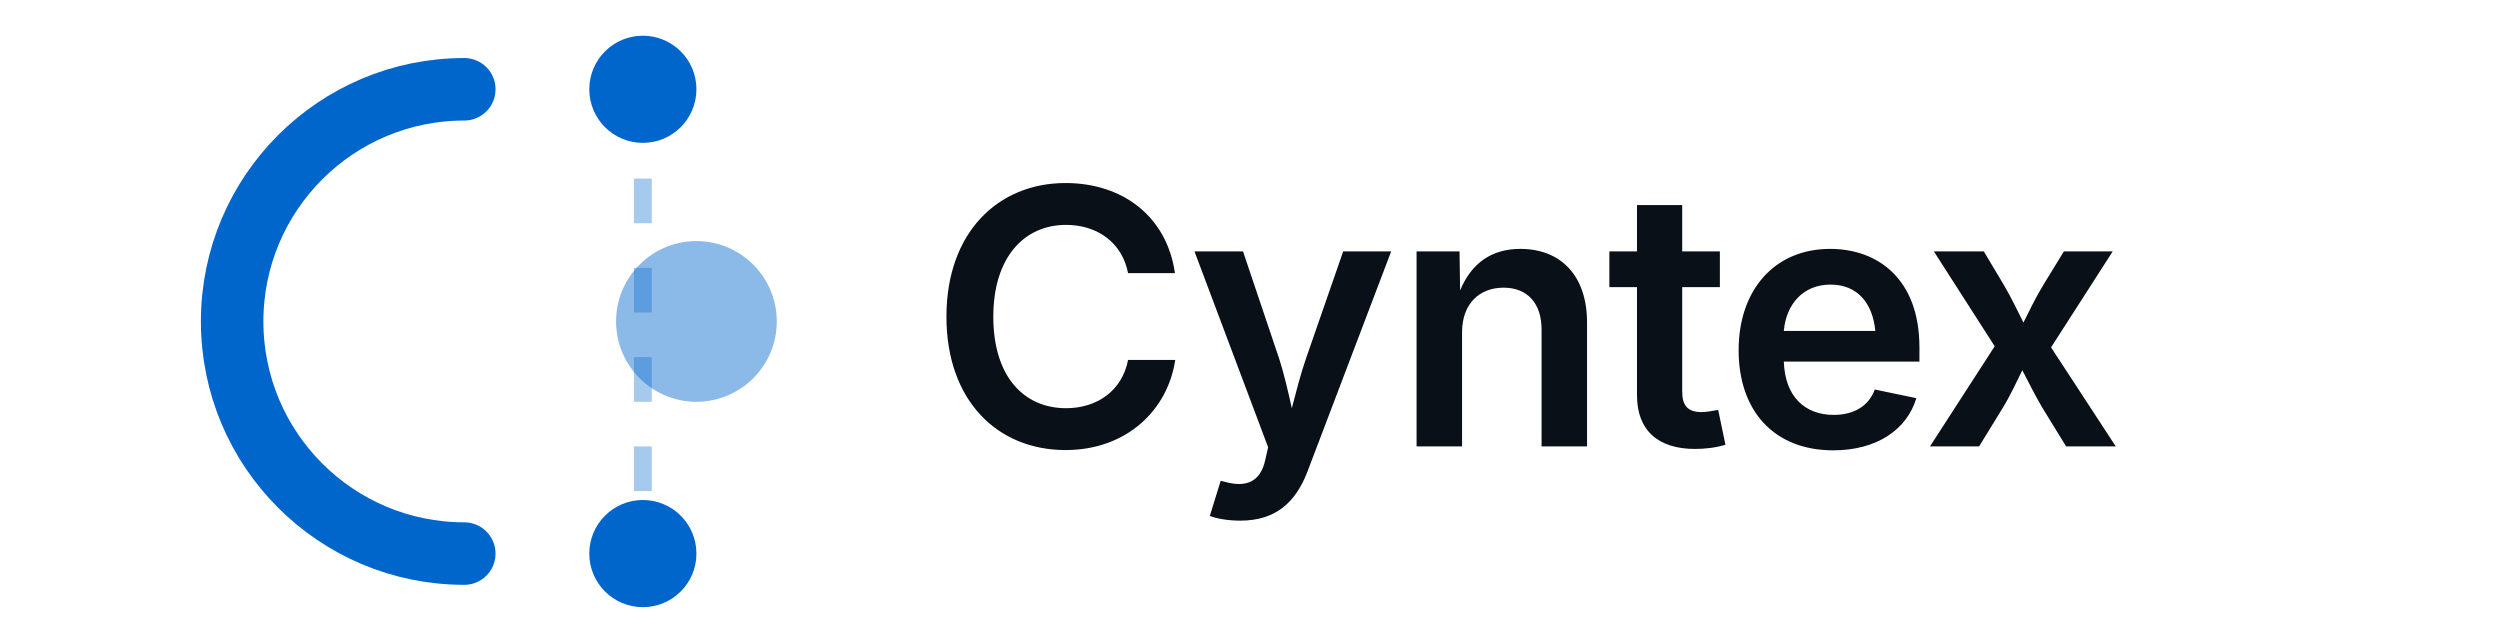
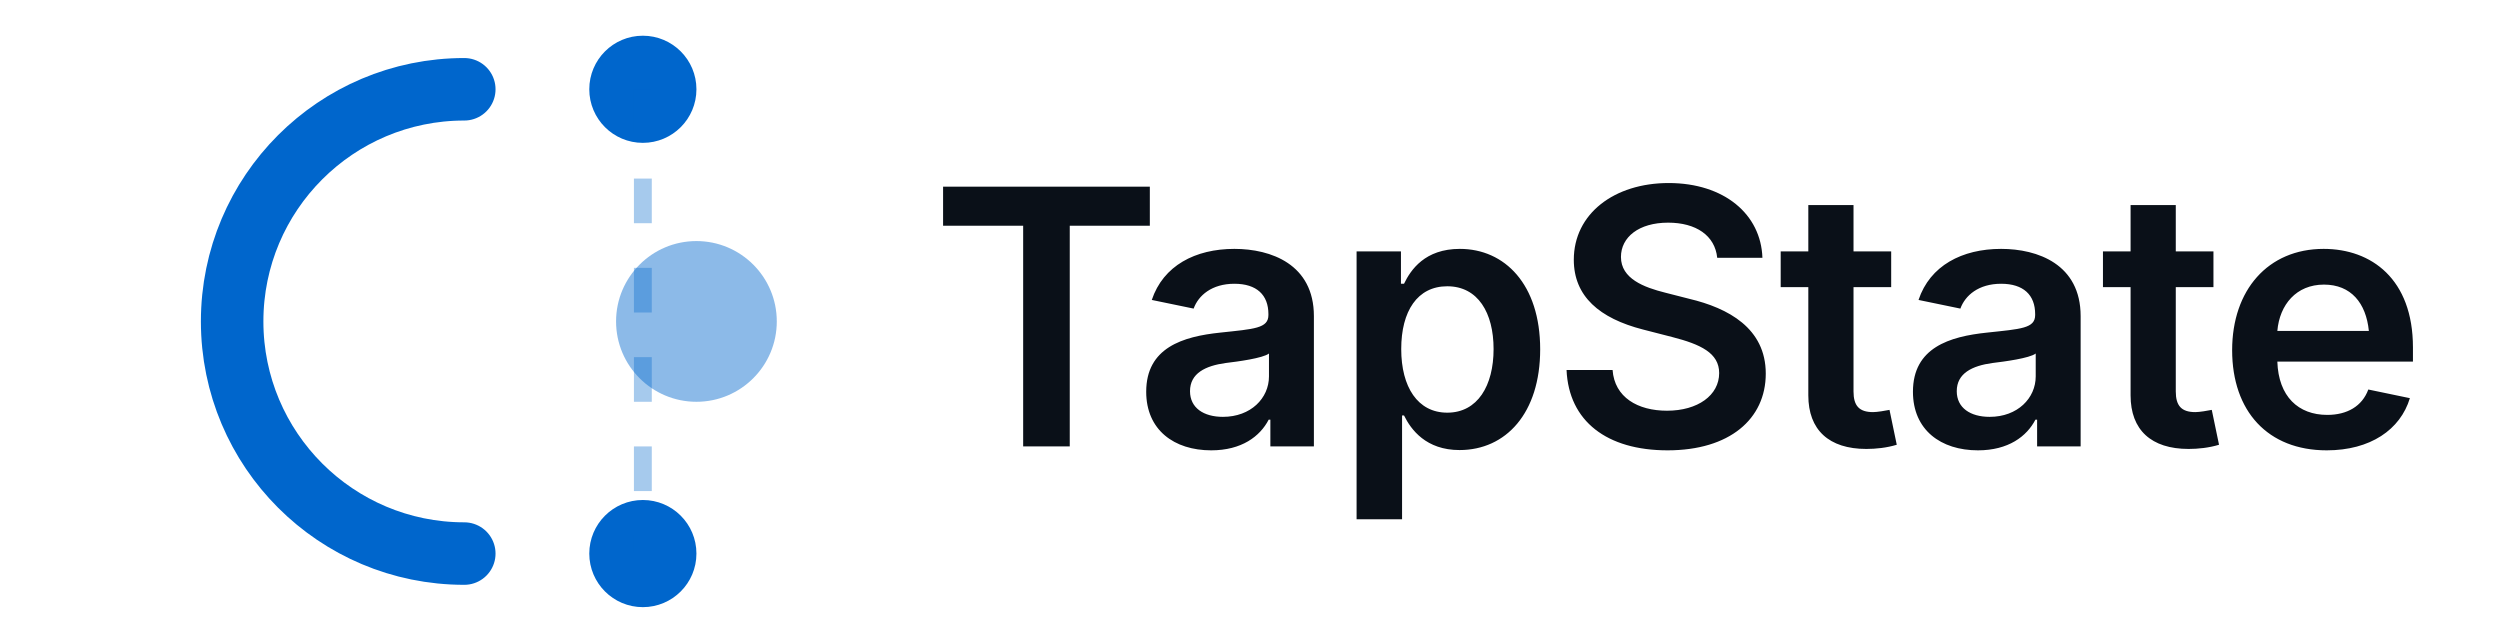
<svg xmlns="http://www.w3.org/2000/svg" width="140" height="36" viewBox="0 0 140 36" role="img">
  <path d="M26 5 A13 13 0 1 0 26 31" fill="none" stroke="#0066cc" stroke-width="3.5" stroke-linecap="round" />
  <circle cx="36" cy="5" r="3" fill="#0066cc" />
  <circle cx="39" cy="18" r="4.5" fill="#0066cc" opacity="0.45" />
  <circle cx="36" cy="31" r="3" fill="#0066cc" />
  <line x1="36" y1="5" x2="36" y2="31" stroke="#0066cc" stroke-width="1" stroke-dasharray="2.5 2.5" opacity="0.35" />
-   <text x="52" y="25" font-family="system-ui,-apple-system,sans-serif" font-weight="600" font-size="20" fill="#0a1018" letter-spacing="-0.3">Cyntex</text>
+   <text x="52" y="25" font-family="system-ui,-apple-system,sans-serif" font-weight="600" font-size="20" fill="#0a1018" letter-spacing="-0.3">TapState</text>
</svg>
